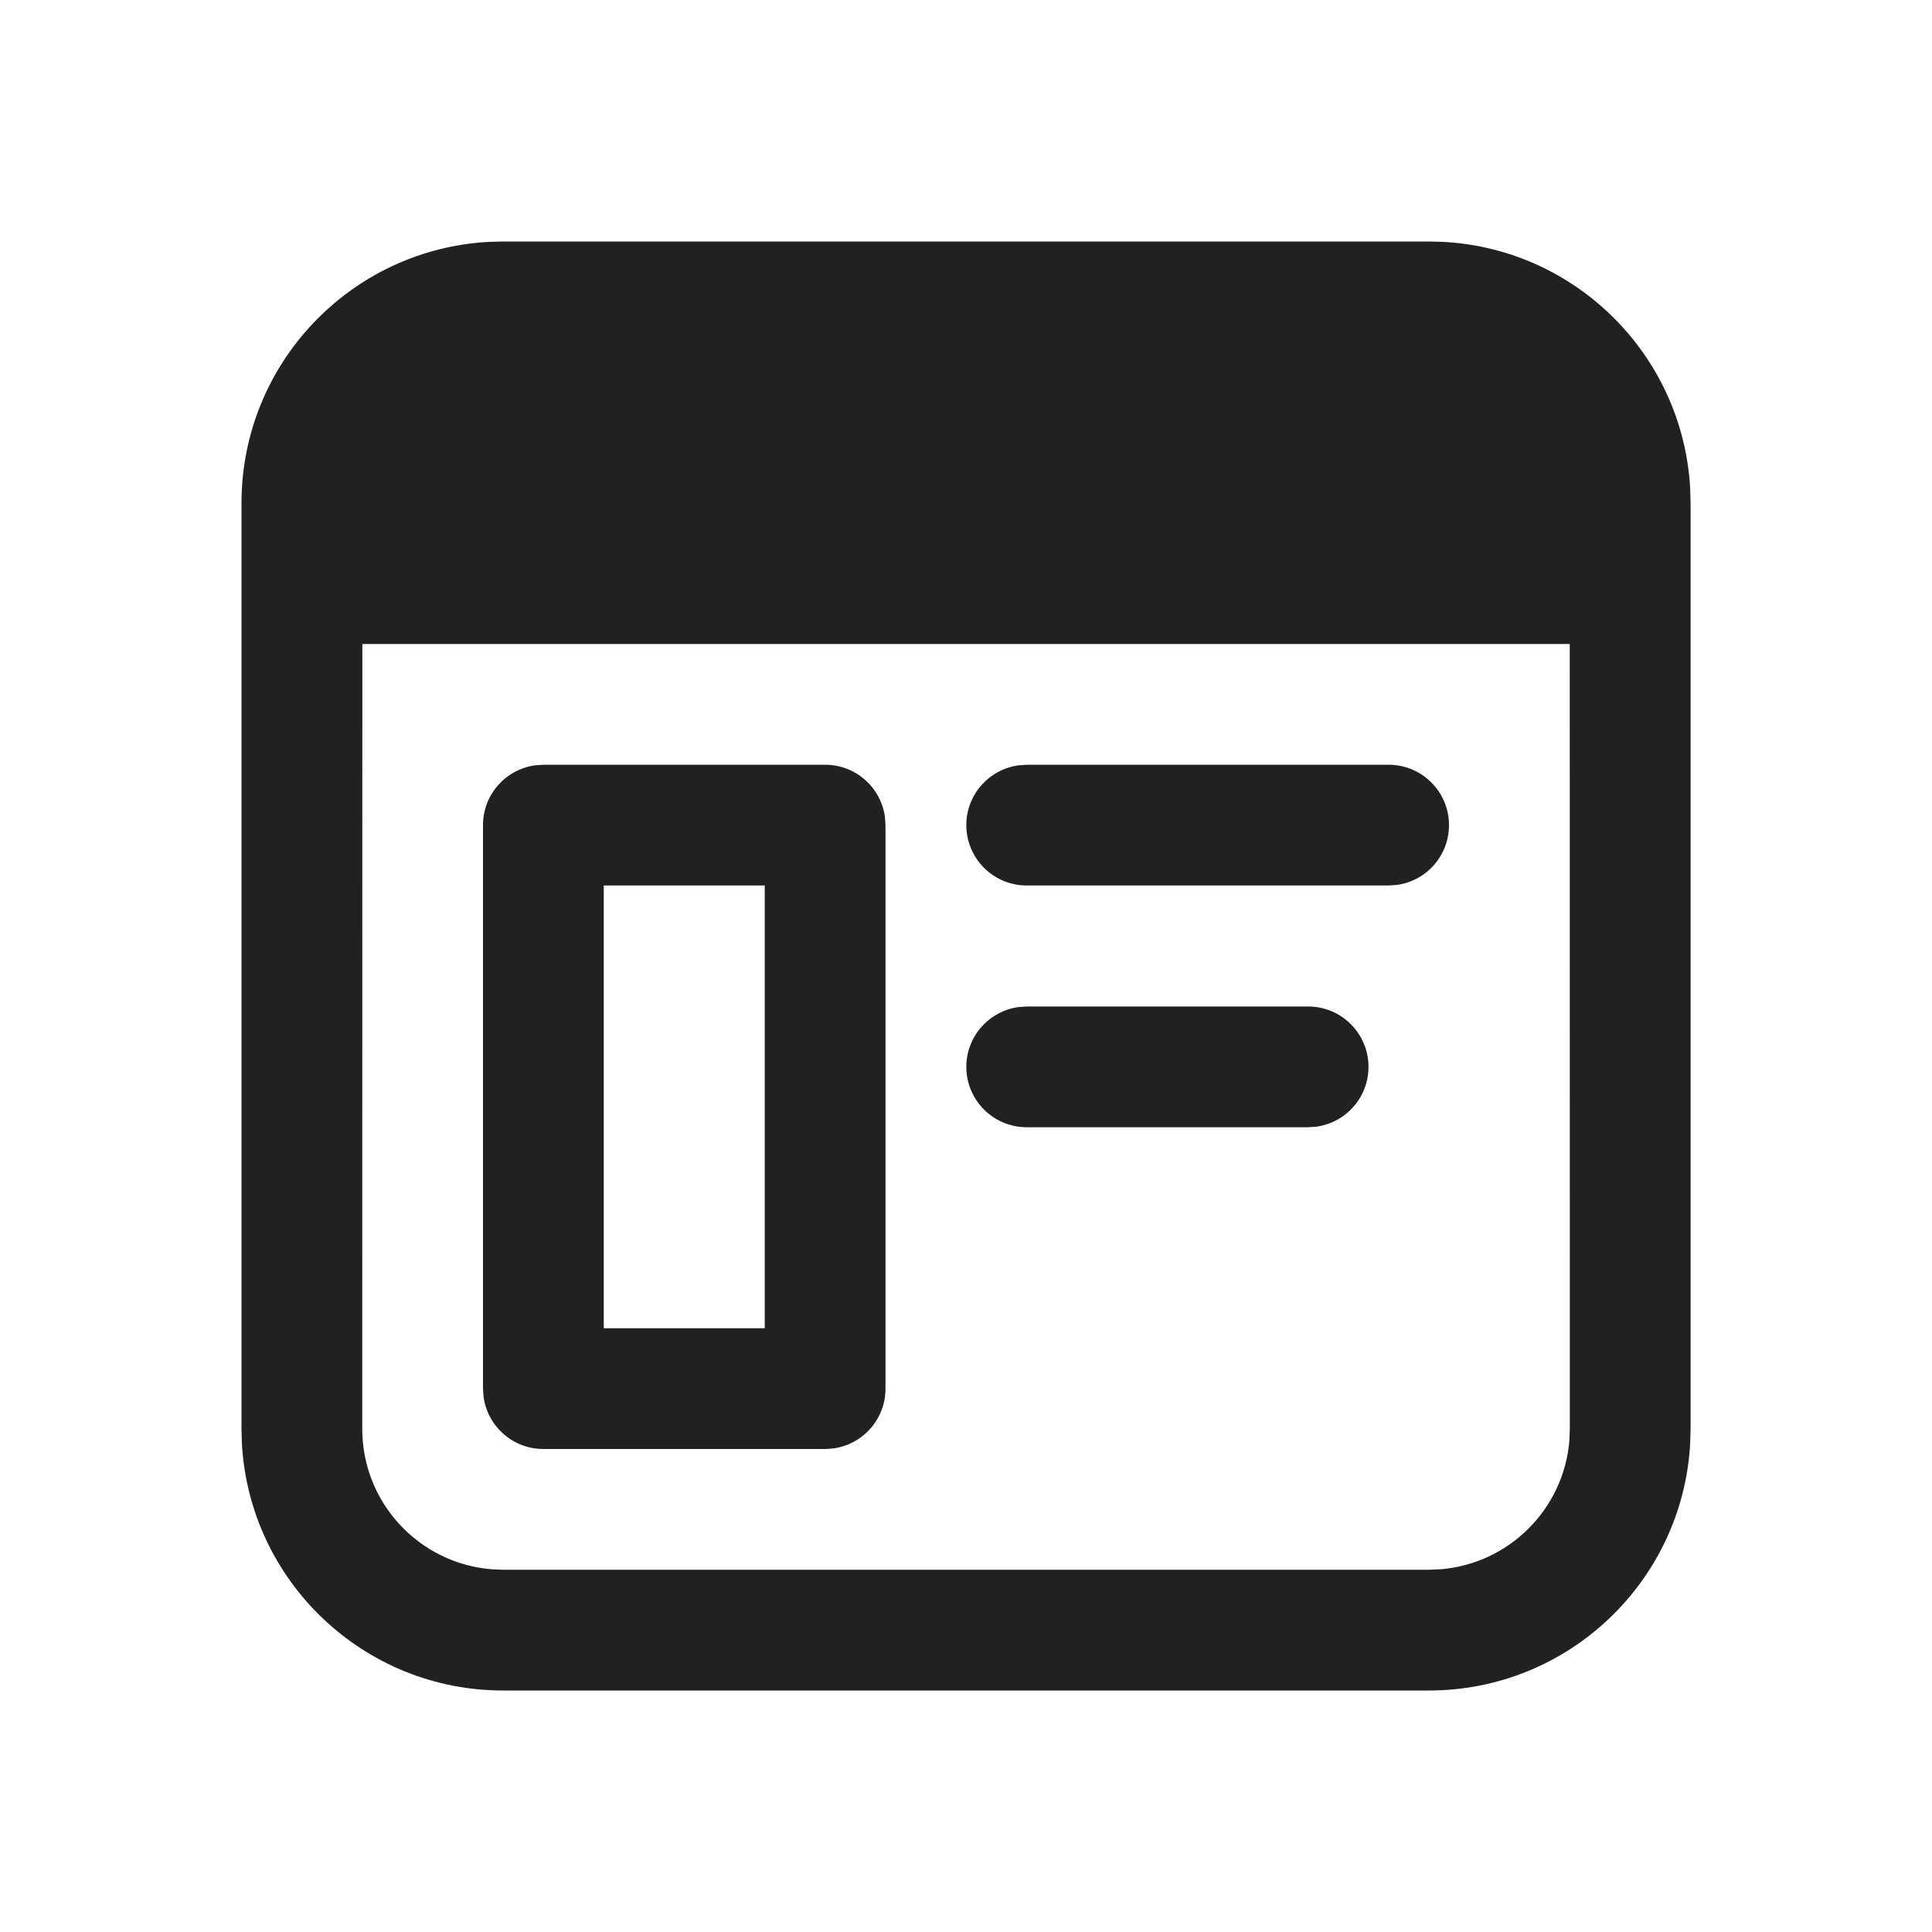
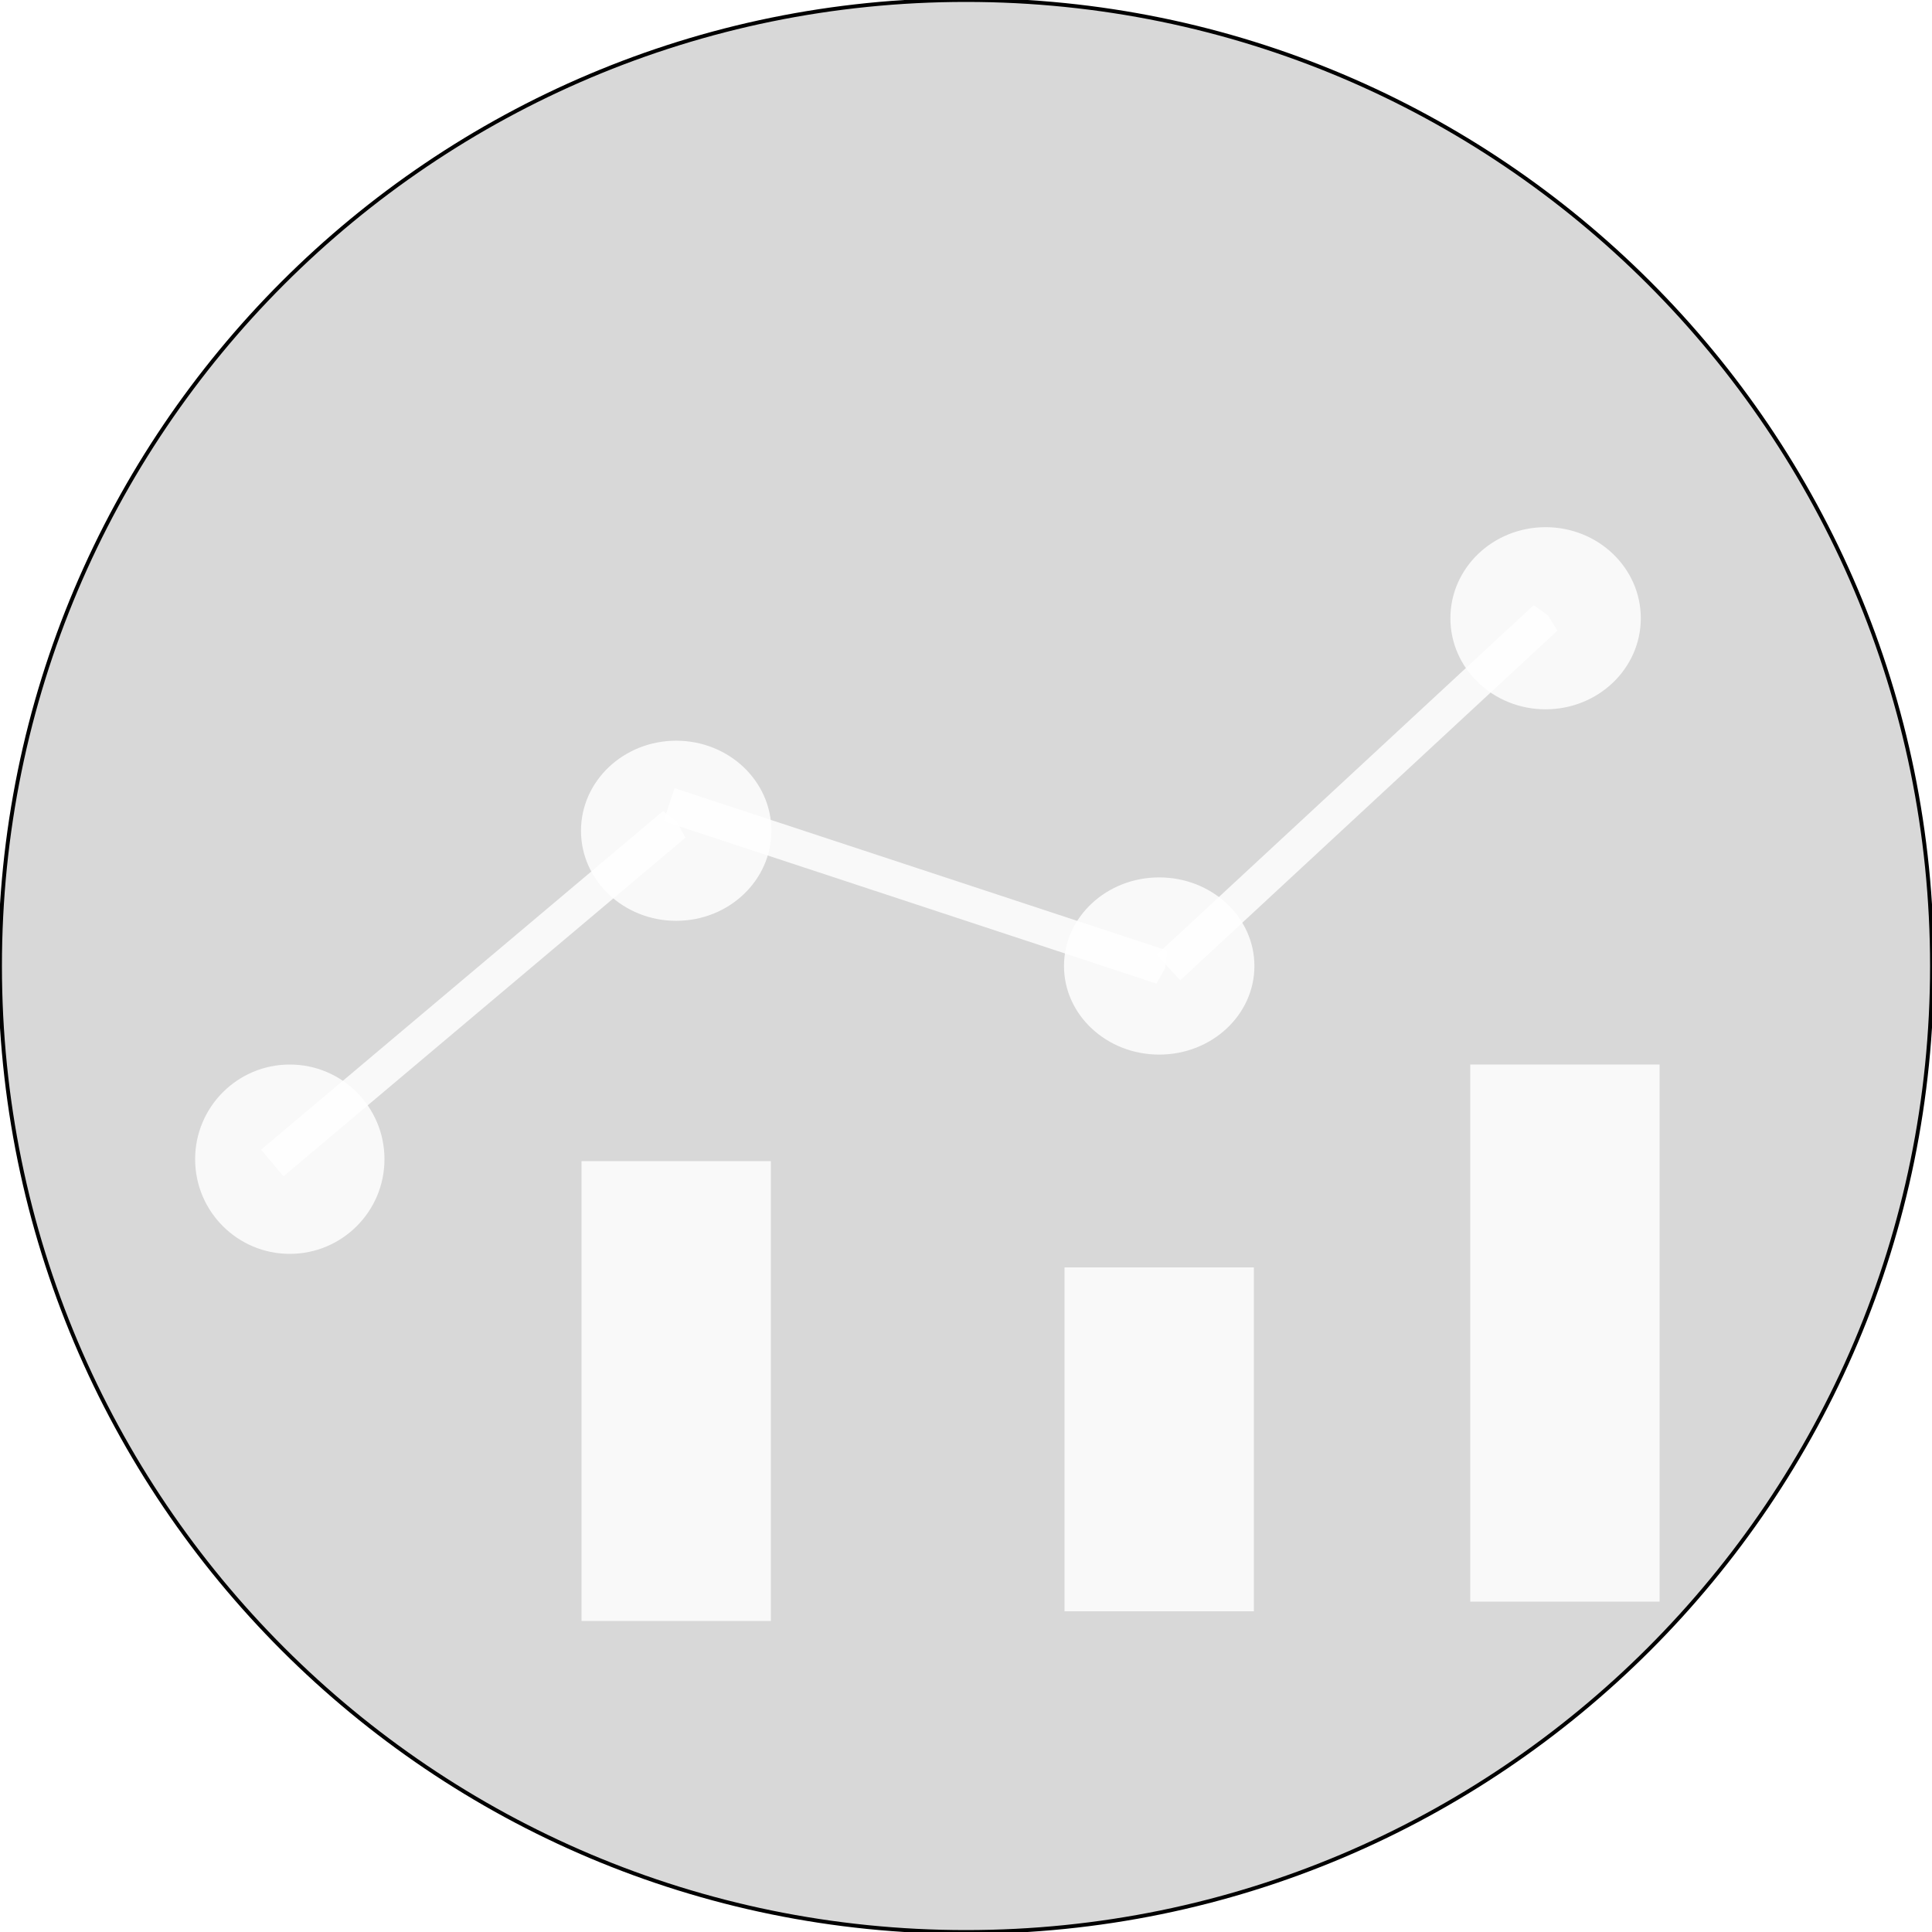
- <svg xmlns="http://www.w3.org/2000/svg" width="800px" height="800px" viewBox="0 0 24 24" version="1.1">
-   <g id="🔍-Product-Icons" stroke="none" stroke-width="1" fill="none" fill-rule="evenodd">
-     <g id="ic_fluent_app_generic_24_regular" fill="#212121" fill-rule="nonzero">
-       <path d="M17.751,3 L17.936,3.005 C19.584,3.097 20.904,4.417 20.996,6.066 L21.001,6.25 L21.001,17.75 L20.996,17.934 C20.9,19.643 19.484,21 17.751,21 L6.25,21 C4.517,21 3.101,19.643 3.005,17.934 L3,17.75 L3,6.25 C3,4.517 4.356,3.101 6.066,3.005 L6.25,3 L17.751,3 Z M19.5,8 L4.501,8 L4.5,17.75 C4.5,18.668 5.207,19.421 6.106,19.494 L6.25,19.5 L17.751,19.5 L17.895,19.494 C18.744,19.425 19.422,18.75 19.495,17.901 L19.501,17.75 L19.5,8 Z M10.25,9.5 C10.63,9.5 10.943,9.782 10.993,10.148 L11,10.25 L11,17.25 C11,17.63 10.718,17.943 10.352,17.993 L10.25,18 L6.75,18 C6.37,18 6.057,17.718 6.007,17.352 L6,17.25 L6,10.25 C6,9.87 6.282,9.557 6.648,9.507 L6.75,9.5 L10.25,9.5 Z M9.5,11 L7.5,11 L7.5,16.5 L9.5,16.5 L9.5,11 Z M16.25,12.503 C16.664,12.503 17,12.839 17,13.253 C17,13.633 16.718,13.946 16.352,13.996 L16.25,14.003 L12.754,14.003 C12.34,14.003 12.004,13.667 12.004,13.253 C12.004,12.873 12.287,12.56 12.653,12.51 L12.754,12.503 L16.25,12.503 Z M17.25,9.5 C17.664,9.5 18,9.836 18,10.25 C18,10.63 17.718,10.943 17.352,10.993 L17.25,11 L12.754,11 C12.34,11 12.004,10.664 12.004,10.25 C12.004,9.87 12.287,9.557 12.653,9.507 L12.754,9.5 L17.25,9.5 Z" id="🎨-Color">
- 
- </path>
-     </g>
-   </g>
+ <svg xmlns="http://www.w3.org/2000/svg" xmlns:ns1="https://boxy-svg.com" viewBox="0 0 500 500" width="500" height="500">
+   <ellipse style="fill: rgb(216, 216, 216); stroke: rgb(0, 0, 0);" cx="250" cy="250" rx="250" ry="250" />
+   <ellipse style="fill: rgb(216, 216, 216); stroke: rgb(0, 0, 0); mix-blend-mode: screen;" cx="75" cy="300" rx="25" ry="25" />
+   <circle style="fill: rgb(216, 216, 216); stroke: rgb(0, 0, 0); mix-blend-mode: screen;" transform="matrix(0.722543, 0, 0, 0.683487, -41.90752, -27.43711)" cx="300.2" cy="354.706" r="34.6" />
+   <circle style="fill: rgb(216, 216, 216); stroke: rgb(0, 0, 0); mix-blend-mode: screen;" transform="matrix(0.722543, 0, 0, 0.672367, -41.90734, -21.3903)" cx="473.2" cy="403.634" r="34.6" />
+   <circle style="fill: rgb(216, 216, 216); stroke: rgb(0, 0, 0); mix-blend-mode: screen;" transform="matrix(0.722543, 0, 0, 0.691129, -41.90752, -32.16889)" cx="611.6" cy="278.051" r="34.6" />
+   <path d="M 70.087 296.301 H 207.025 L 207.025 296.301 L 208.025 301.301 L 207.025 306.301 L 207.025 306.301 H 70.087 V 296.301 Z" style="fill: rgb(216, 216, 216); stroke: rgb(0, 0, 0); mix-blend-mode: screen;" transform="matrix(0.764775, -0.644297, 0.644297, 0.764775, -177.641, 116.03)" ns1:shape="arrow 70.087 296.301 137.938 10 10 1 0 1@e5800b5c" />
+   <path d="M 172.688 203.092 H 307.868 L 307.868 203.092 L 308.868 208.092 L 307.868 213.092 L 307.868 213.092 H 172.688 V 203.092 Z" style="fill: rgb(216, 216, 216); stroke: rgb(0, 0, 0); mix-blend-mode: screen;" transform="matrix(0.949739, 0.313042, -0.313042, 0.949739, 73.82124, -43.59973)" ns1:shape="arrow 172.688 203.092 136.18 10 10 1 0 1@e8c53f37" />
+   <path d="M 302.023 245.723 H 436.001 L 436.001 245.723 L 437.001 250.723 L 436.001 255.723 L 436.001 255.723 H 302.023 V 245.723 Z" style="fill: rgb(216, 216, 216); stroke: rgb(0, 0, 0); mix-blend-mode: screen;" transform="matrix(0.733365, -0.679835, 0.679835, 0.733365, -89.92006, 272.1772)" ns1:shape="arrow 302.023 245.723 134.978 10 10 1 0 1@6f6afa4a" />
+   <rect x="150" y="300" width="50" height="120" style="fill: rgb(216, 216, 216); stroke: rgb(0, 0, 0); mix-blend-mode: screen; isolation: isolate;" />
+   <rect x="275" y="327.5" width="50" height="90" style="fill: rgb(216, 216, 216); stroke: rgb(0, 0, 0); mix-blend-mode: screen; isolation: isolate;" />
+   <rect x="380" y="275" width="50" height="140" style="fill: rgb(216, 216, 216); stroke: rgb(0, 0, 0); mix-blend-mode: screen; isolation: isolate;" />
</svg>
